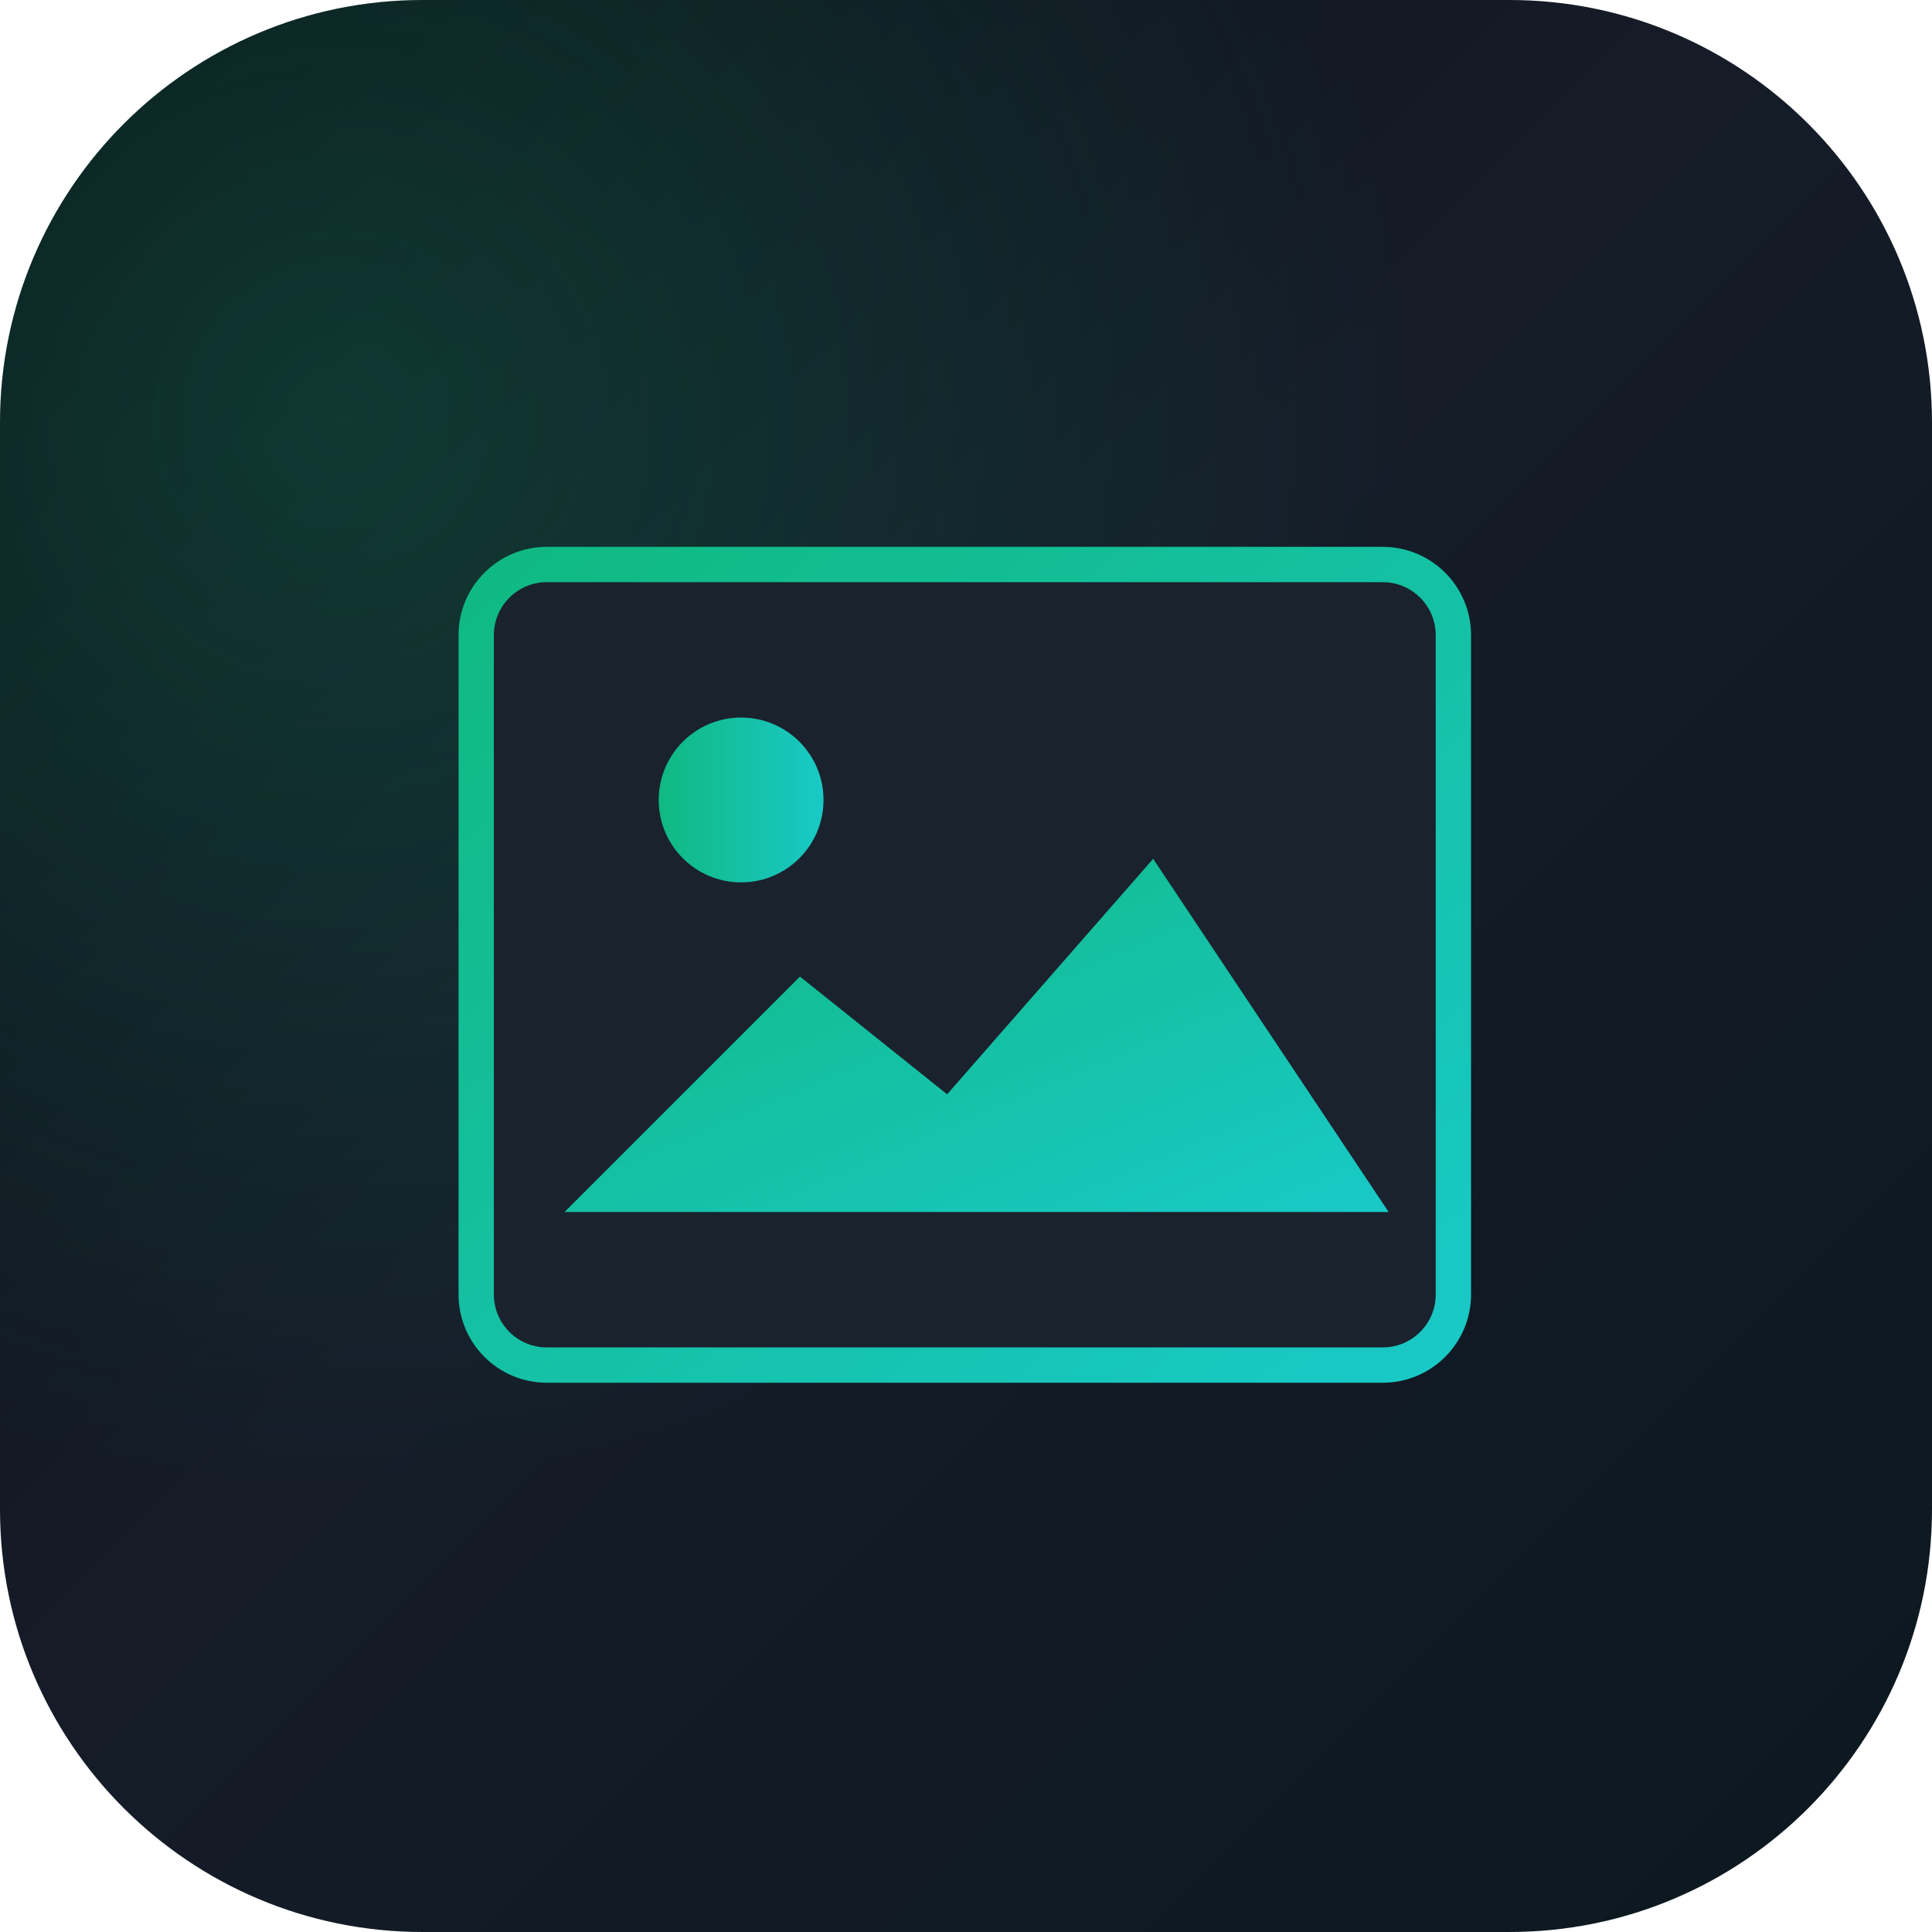
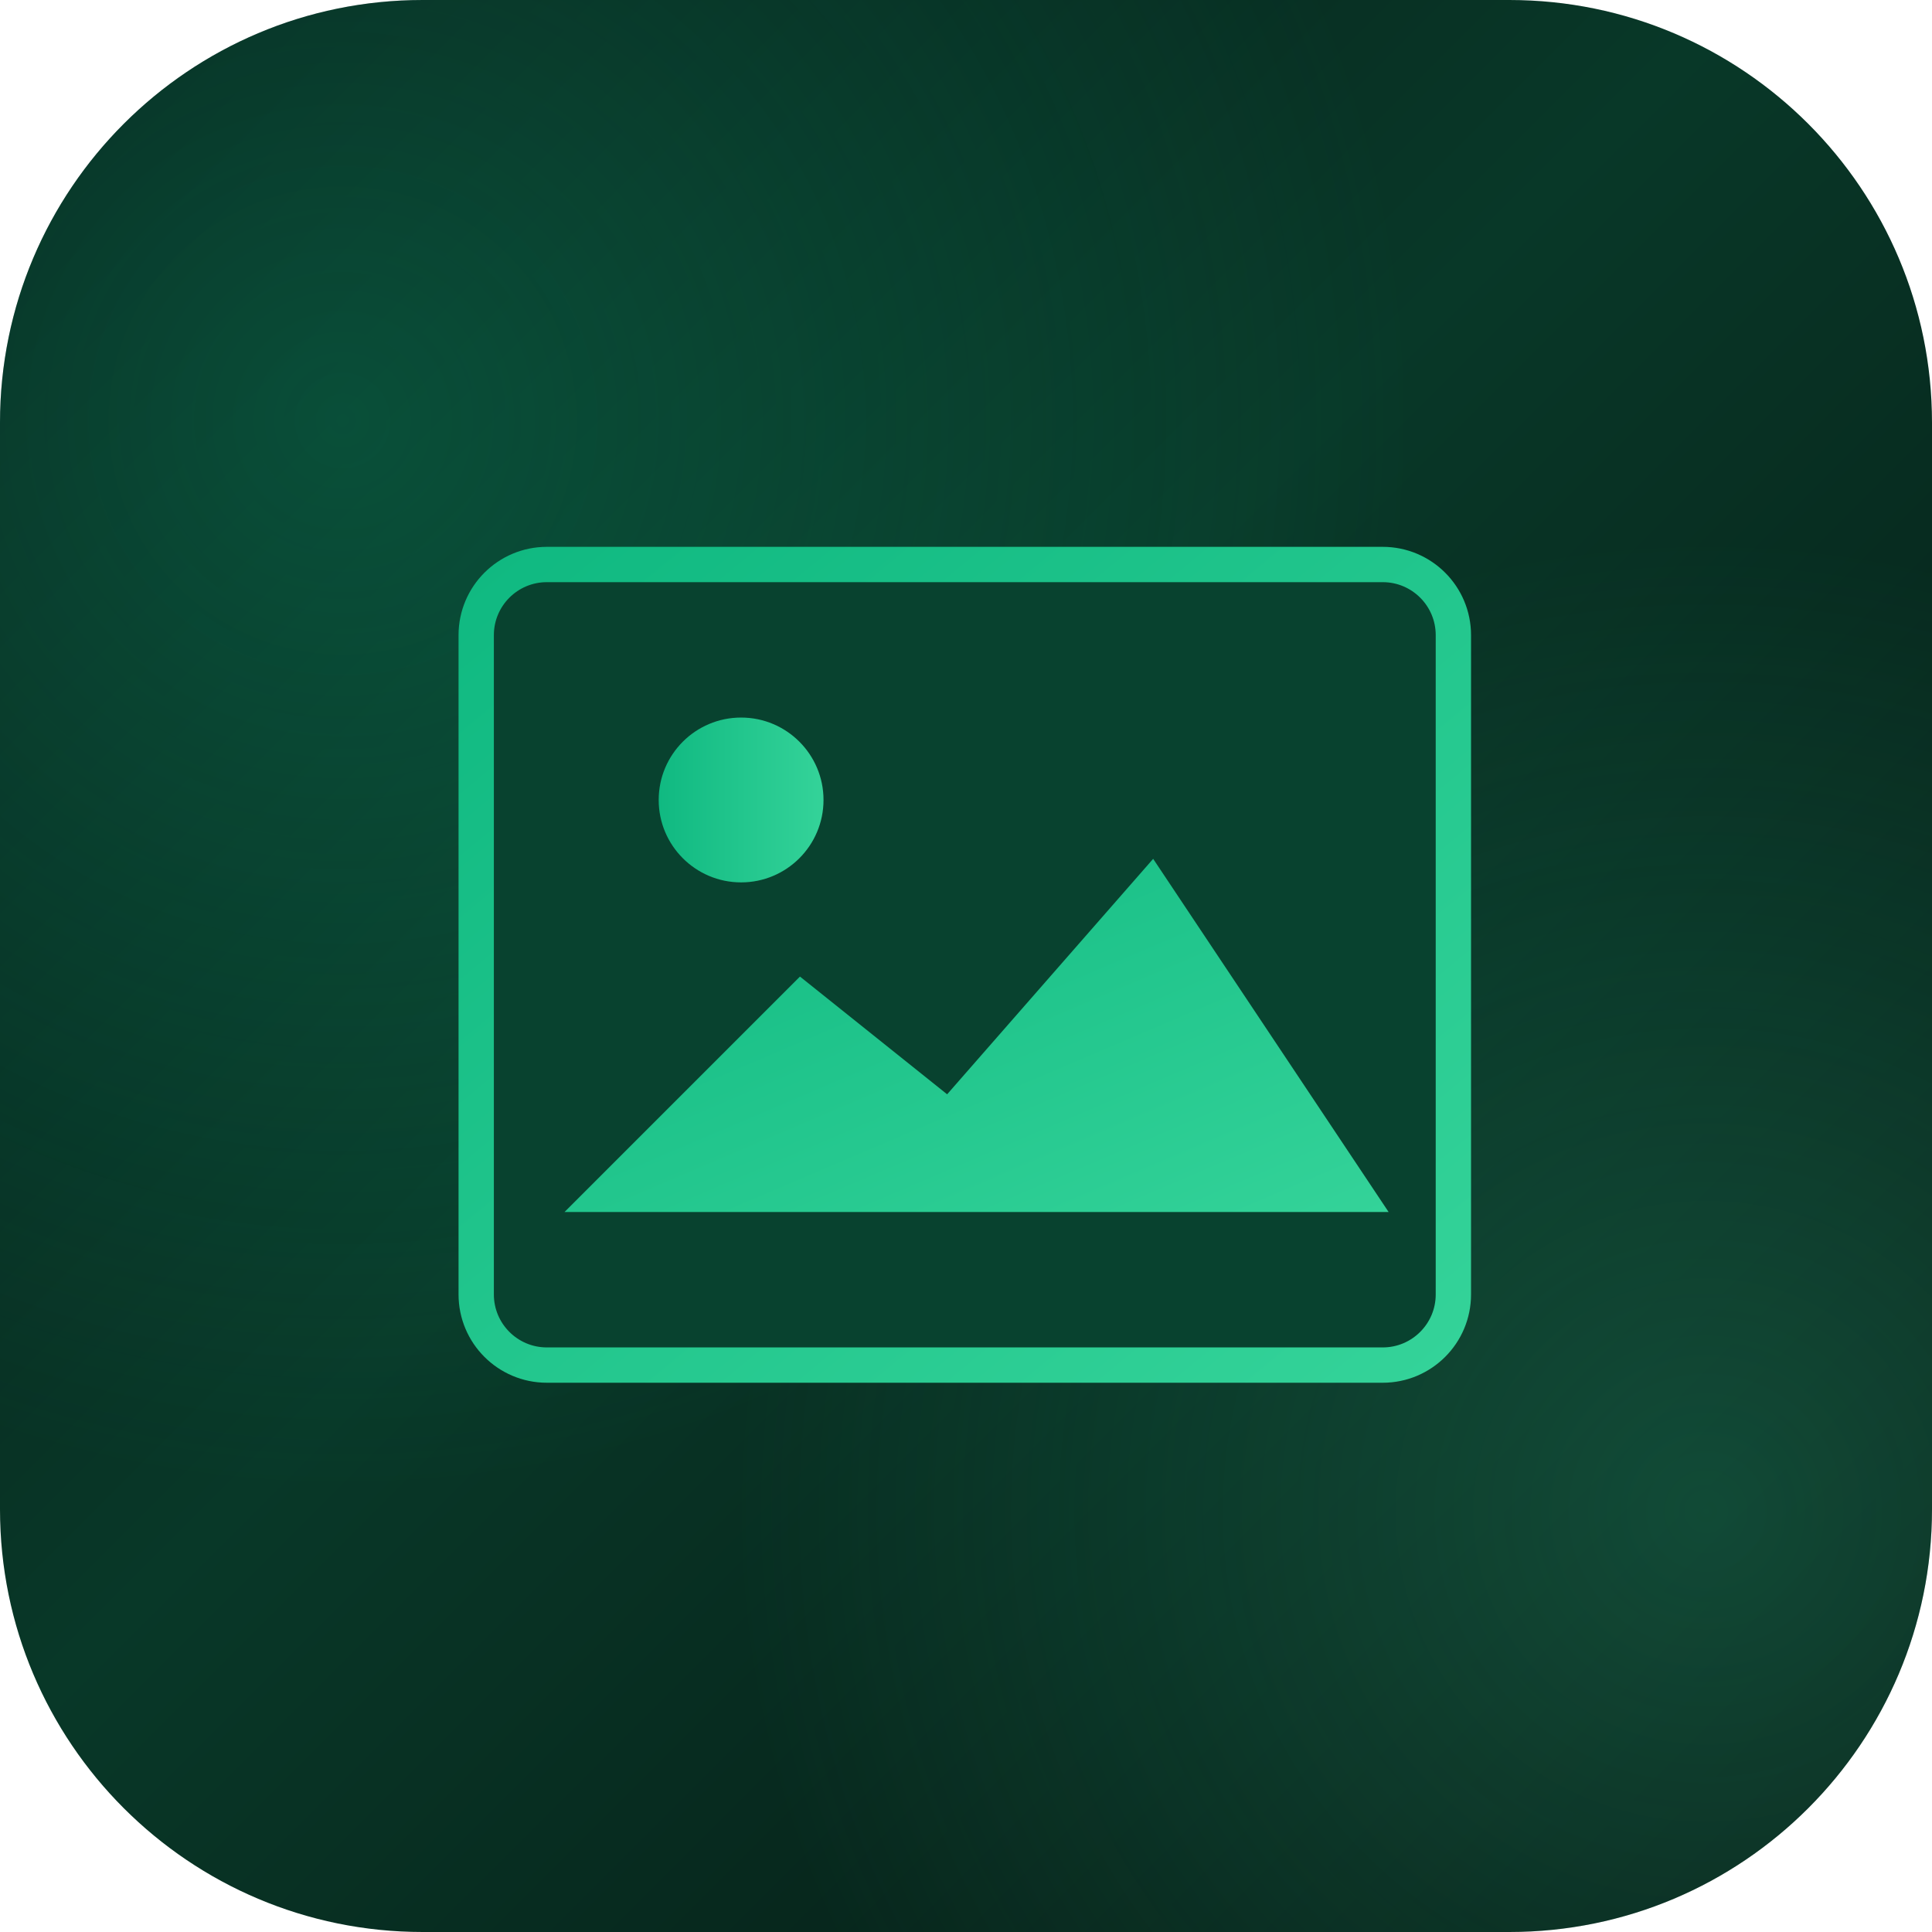
<svg xmlns="http://www.w3.org/2000/svg" viewBox="0 0 512 512" width="512" height="512" role="img" aria-label="vips-gui">
  <defs>
    <linearGradient id="ac" x1="0" y1="0" x2="1" y2="1">
      <stop offset="0" stop-color="#10b981" />
-       <stop offset="1" stop-color="#19c9c7" />
+       <stop offset="1" stop-color="#34d399" />
    </linearGradient>
    <linearGradient id="gWarm" x1="0%" y1="0%" x2="100%" y2="0%">
      <stop offset="0%" stop-color="#10b981" />
-       <stop offset="100%" stop-color="#19c9c7" />
+       <stop offset="100%" stop-color="#34d399" />
    </linearGradient>
    <linearGradient id="canvasGrad" x1="0%" y1="0%" x2="100%" y2="100%">
-       <stop offset="0%" stop-color="#0a0e14" />
-       <stop offset="45%" stop-color="#151c28" />
-       <stop offset="100%" stop-color="#0c1820" />
-     </linearGradient>
-     <linearGradient id="bg" x1="0" y1="0" x2="1" y2="1">
-       <stop offset="0" stop-color="#1e1b4b" />
-       <stop offset="0.55" stop-color="#0f3a4a" />
-       <stop offset="1" stop-color="#0f766e" />
+       <stop offset="0%" stop-color="#061714" />
+       <stop offset="45%" stop-color="#083828" />
+       <stop offset="100%" stop-color="#061410" />
    </linearGradient>
    <radialGradient id="glowA" cx="18%" cy="22%" r="55%">
-       <stop offset="0%" stop-color="#10b981" stop-opacity="0.22" />
+       <stop offset="0%" stop-color="#10b981" stop-opacity="0.28" />
      <stop offset="100%" stop-color="#10b981" stop-opacity="0" />
    </radialGradient>
    <radialGradient id="glowB" cx="88%" cy="78%" r="50%">
-       <stop offset="0%" stop-color="#19c9c7" stop-opacity="0.20" />
-       <stop offset="100%" stop-color="#19c9c7" stop-opacity="0" />
+       <stop offset="0%" stop-color="#34d399" stop-opacity="0.24" />
+       <stop offset="100%" stop-color="#34d399" stop-opacity="0" />
    </radialGradient>
  </defs>
  <rect width="512" height="512" rx="112" fill="url(#canvasGrad)" />
  <rect width="512" height="512" rx="112" fill="url(#glowA)" />
+   <rect width="512" height="512" rx="112" fill="url(#glowB)" />
  <g transform="translate(56 56) scale(0.78)">
-     <rect x="90" y="120" width="332" height="272" rx="24" fill="#1a222d" stroke="url(#ac)" stroke-width="12" />
+     <rect x="90" y="120" width="332" height="272" rx="24" fill="#08422f" stroke="url(#ac)" stroke-width="12" />
    <circle cx="180" cy="200" r="28" fill="url(#gWarm)" />
    <path d="M120 340 L200 260 L250 300 L320 220 L400 340 Z" fill="url(#ac)" />
  </g>
</svg>
